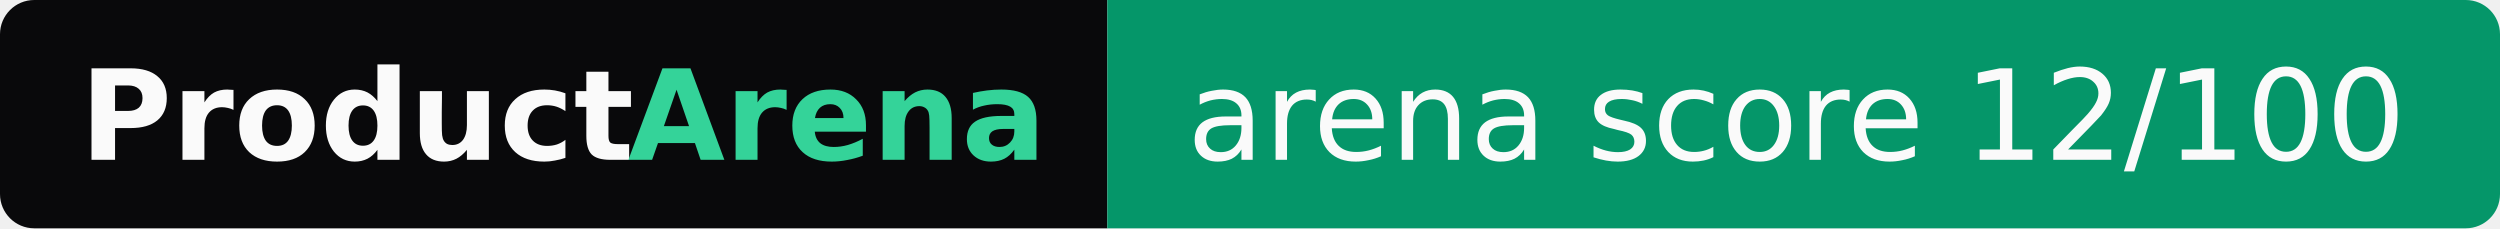
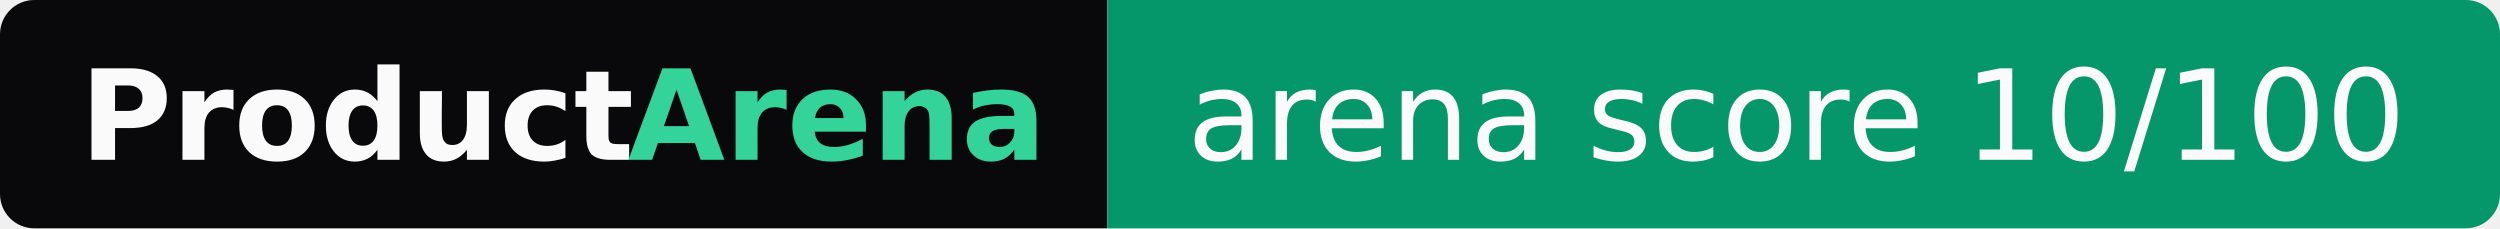
- <svg xmlns="http://www.w3.org/2000/svg" width="219" height="20" role="img" aria-label="ProductArena: arena score 12/100">
+ <svg xmlns="http://www.w3.org/2000/svg" width="219" height="20" role="img" aria-label="ProductArena: arena score 10/100">
  <clipPath id="r">
    <rect width="219" height="20" rx="3" fill="#fff" />
  </clipPath>
  <g clip-path="url(#r)">
    <rect width="97" height="20" fill="#09090b" />
    <rect x="97" width="122" height="20" fill="#059669" />
  </g>
  <g font-family="Verdana,Geneva,DejaVu Sans,sans-serif" font-size="11">
    <text x="7" y="14" textLength="48" font-weight="bold" fill="#fafafa">Product</text>
    <text x="55" y="14" textLength="35" font-weight="bold" fill="#34d399">Arena</text>
-     <text x="104" y="14" textLength="108" fill="#fafafa">arena score 12/100</text>
+     <text x="104" y="14" textLength="108" fill="#fafafa">arena score 10/100</text>
  </g>
</svg>
